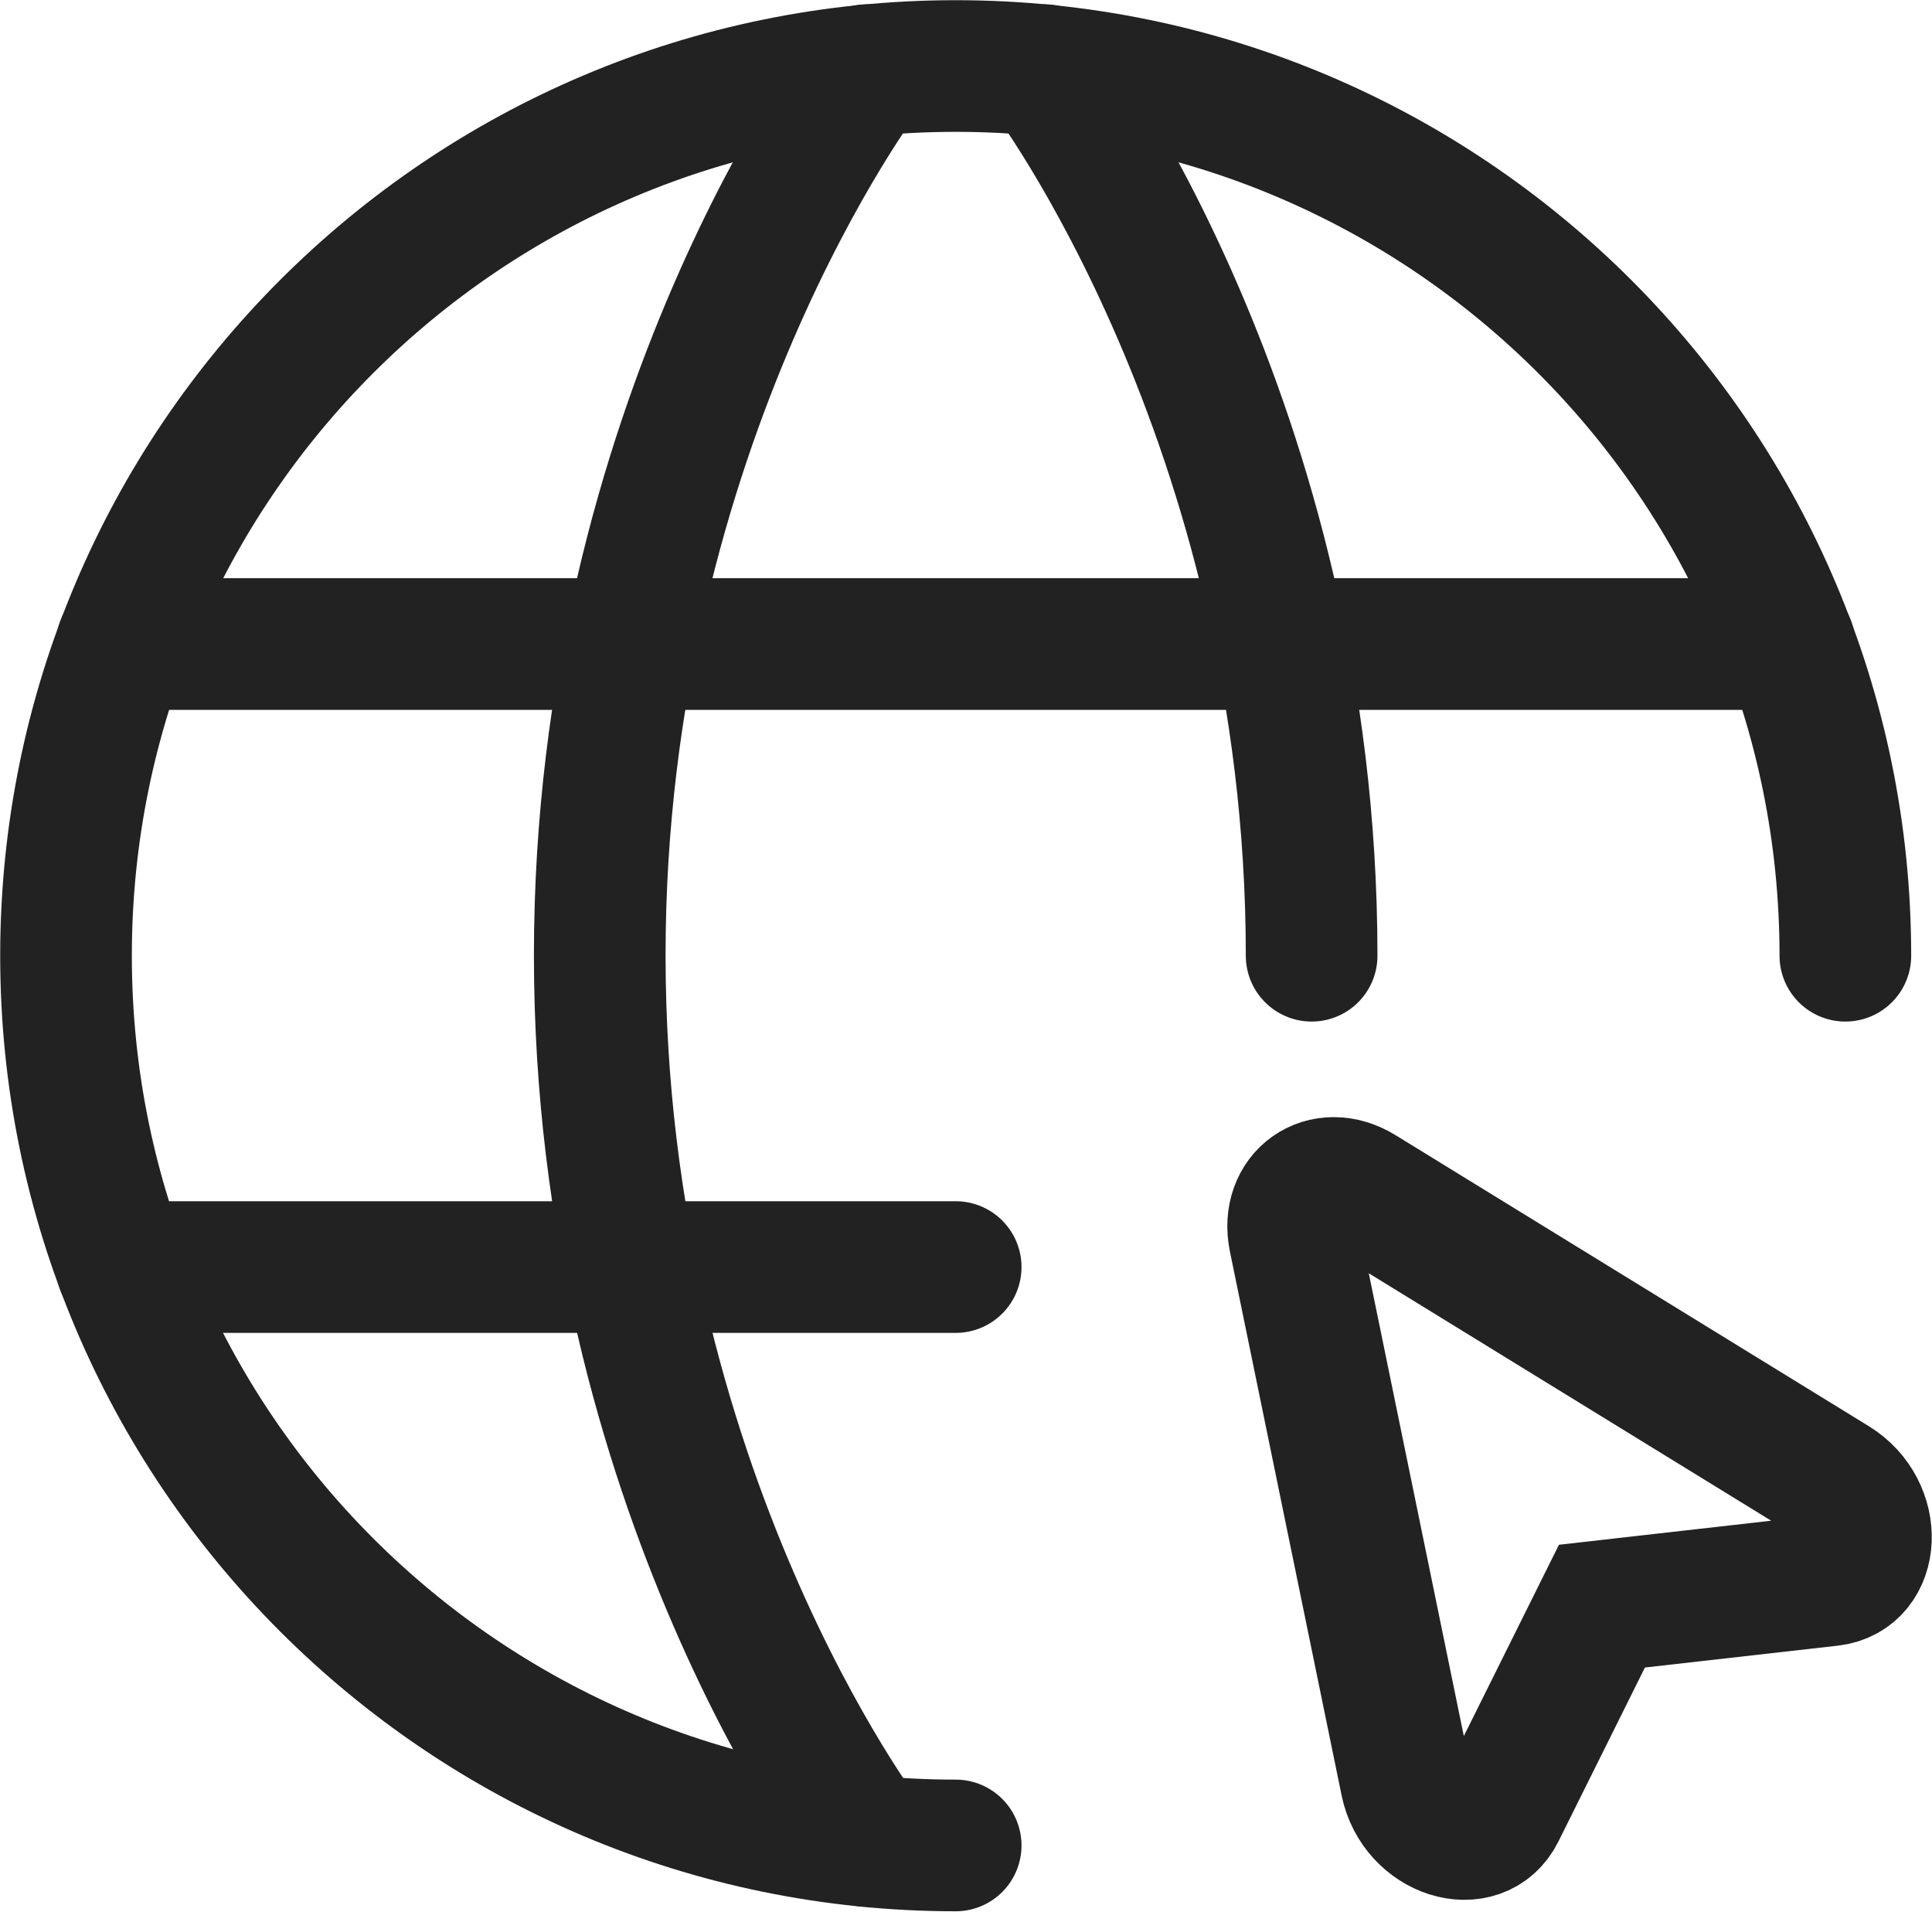
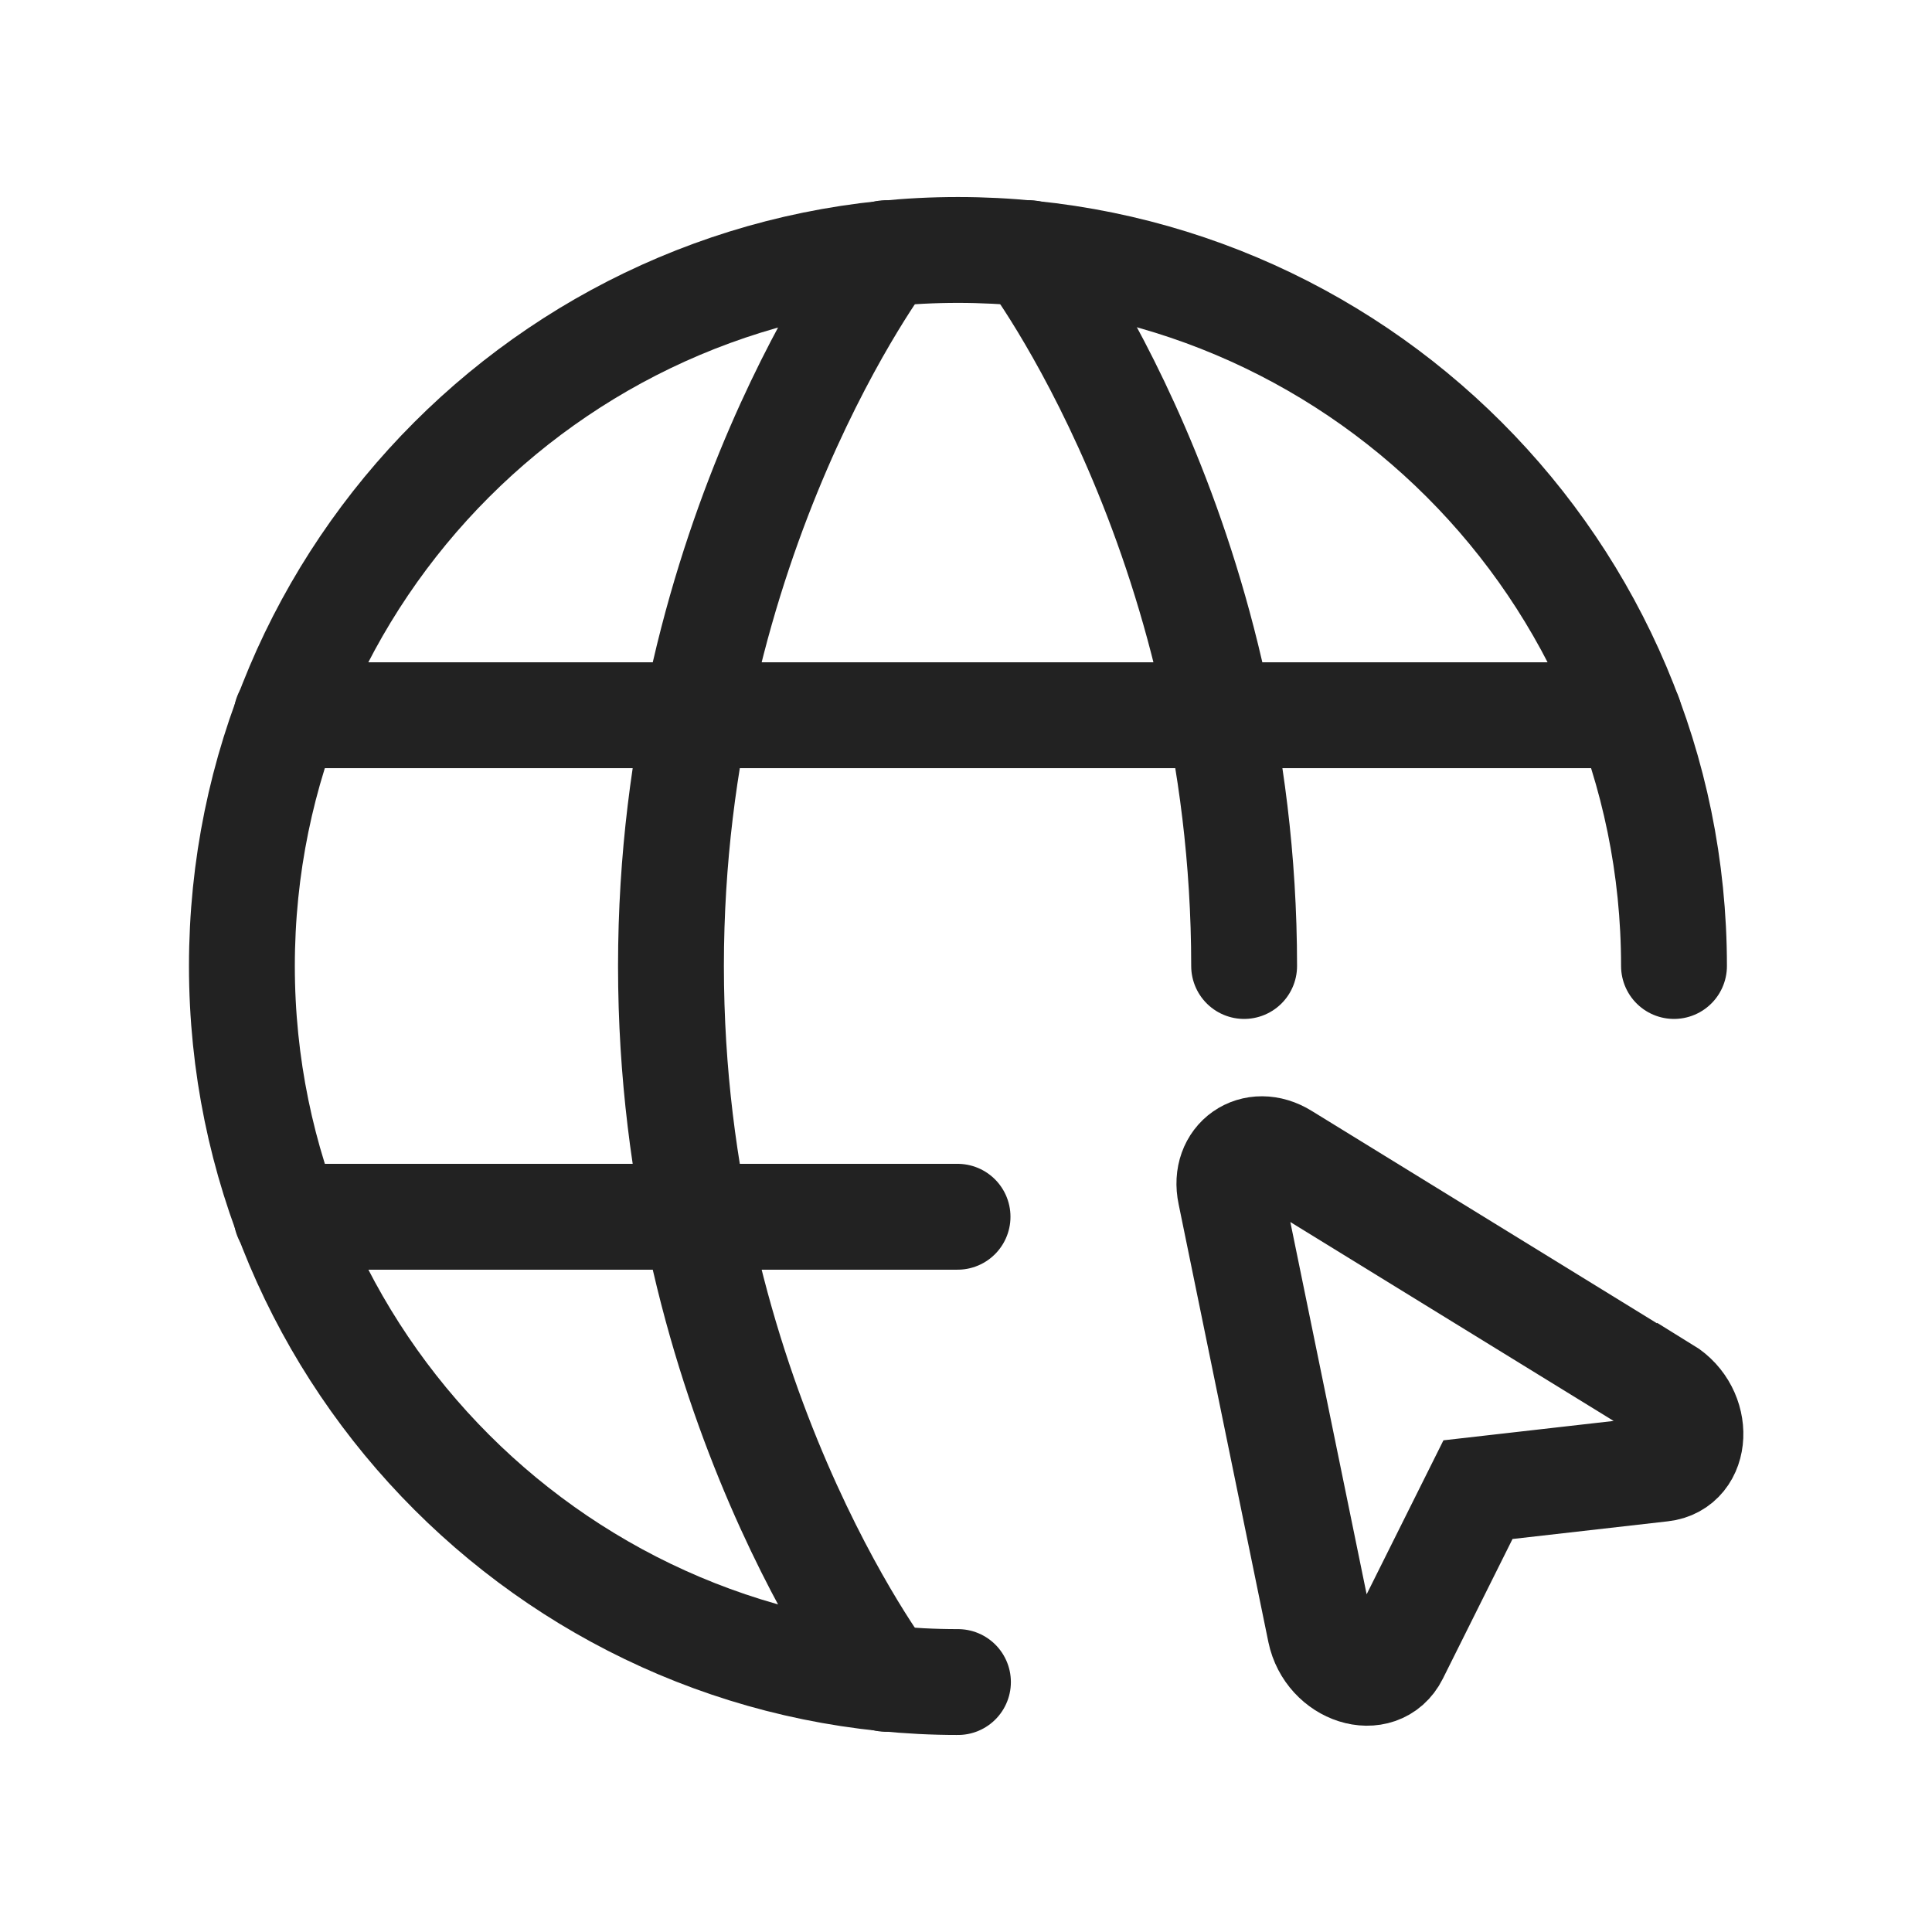
- <svg xmlns="http://www.w3.org/2000/svg" id="_图层_2" data-name="图层 2" viewBox="0 0 51.51 50.96">
+ <svg xmlns="http://www.w3.org/2000/svg" id="_图层_2" data-name="图层 2" viewBox="0 0 48 48">
  <defs>
    <style>
-       .cls-1, .cls-2 {
+       .cls-1, .cls-2, .cls-3 {
        fill: none;
-         stroke: #222;
-         stroke-width: 3.51px;
      }

-       .cls-2 {
+       .cls-2, .cls-3 {
+         stroke: #222;
+         stroke-width: 2.63px;
+       }
+ 
+       .cls-3 {
        stroke-linecap: round;
        stroke-linejoin: round;
      }
    </style>
  </defs>
  <g id="_图层_1-2" data-name="图层 1">
    <g>
-       <path class="cls-2" d="M49.2,25.48c0-13.1-10.62-23.72-23.72-23.72-13.1,0-23.72,10.62-23.72,23.72s10.62,23.72,23.72,23.72" />
-       <path class="cls-2" d="M27.85,1.87s7.12,9.37,7.12,23.61" />
-       <path class="cls-2" d="M23.11,49.08s-7.12-9.37-7.12-23.61S23.11,1.87,23.11,1.87" />
-       <path class="cls-2" d="M3.25,33.78h22.23" />
-       <path class="cls-2" d="M3.25,17.17h44.46" />
-       <path class="cls-1" d="M48.91,39.52c1.17.72,1.1,2.47-.11,2.61l-6.09.69-2.73,5.49c-.54,1.09-2.21.56-2.49-.79l-2.98-14.51c-.23-1.14.79-1.86,1.78-1.25,0,0,12.62,7.76,12.62,7.76Z" />
+       <path class="cls-1" d="M0,0h48v48H0V0Z" />
+       <g>
+         <path class="cls-3" d="M41.59,24c0-9.83-7.97-17.79-17.79-17.79-9.83,0-17.79,7.97-17.79,17.79s7.97,17.79,17.79,17.79" />
+         <path class="cls-3" d="M25.57,6.29s5.34,7.03,5.34,17.71" />
+         <path class="cls-3" d="M22.01,41.71s-5.34-7.03-5.34-17.71,5.34-17.71,5.34-17.71" />
+         <path class="cls-3" d="M7.12,30.23h16.67" />
+         <path class="cls-3" d="M7.12,17.77h33.35" />
+         <path class="cls-2" d="M41.37,34.53c.88.54.82,1.86-.08,1.96l-4.57.52-2.05,4.11c-.41.82-1.66.42-1.87-.59l-2.23-10.88c-.18-.85.59-1.39,1.33-.93,0,0,9.46,5.82,9.46,5.82Z" />
+       </g>
    </g>
  </g>
</svg>
